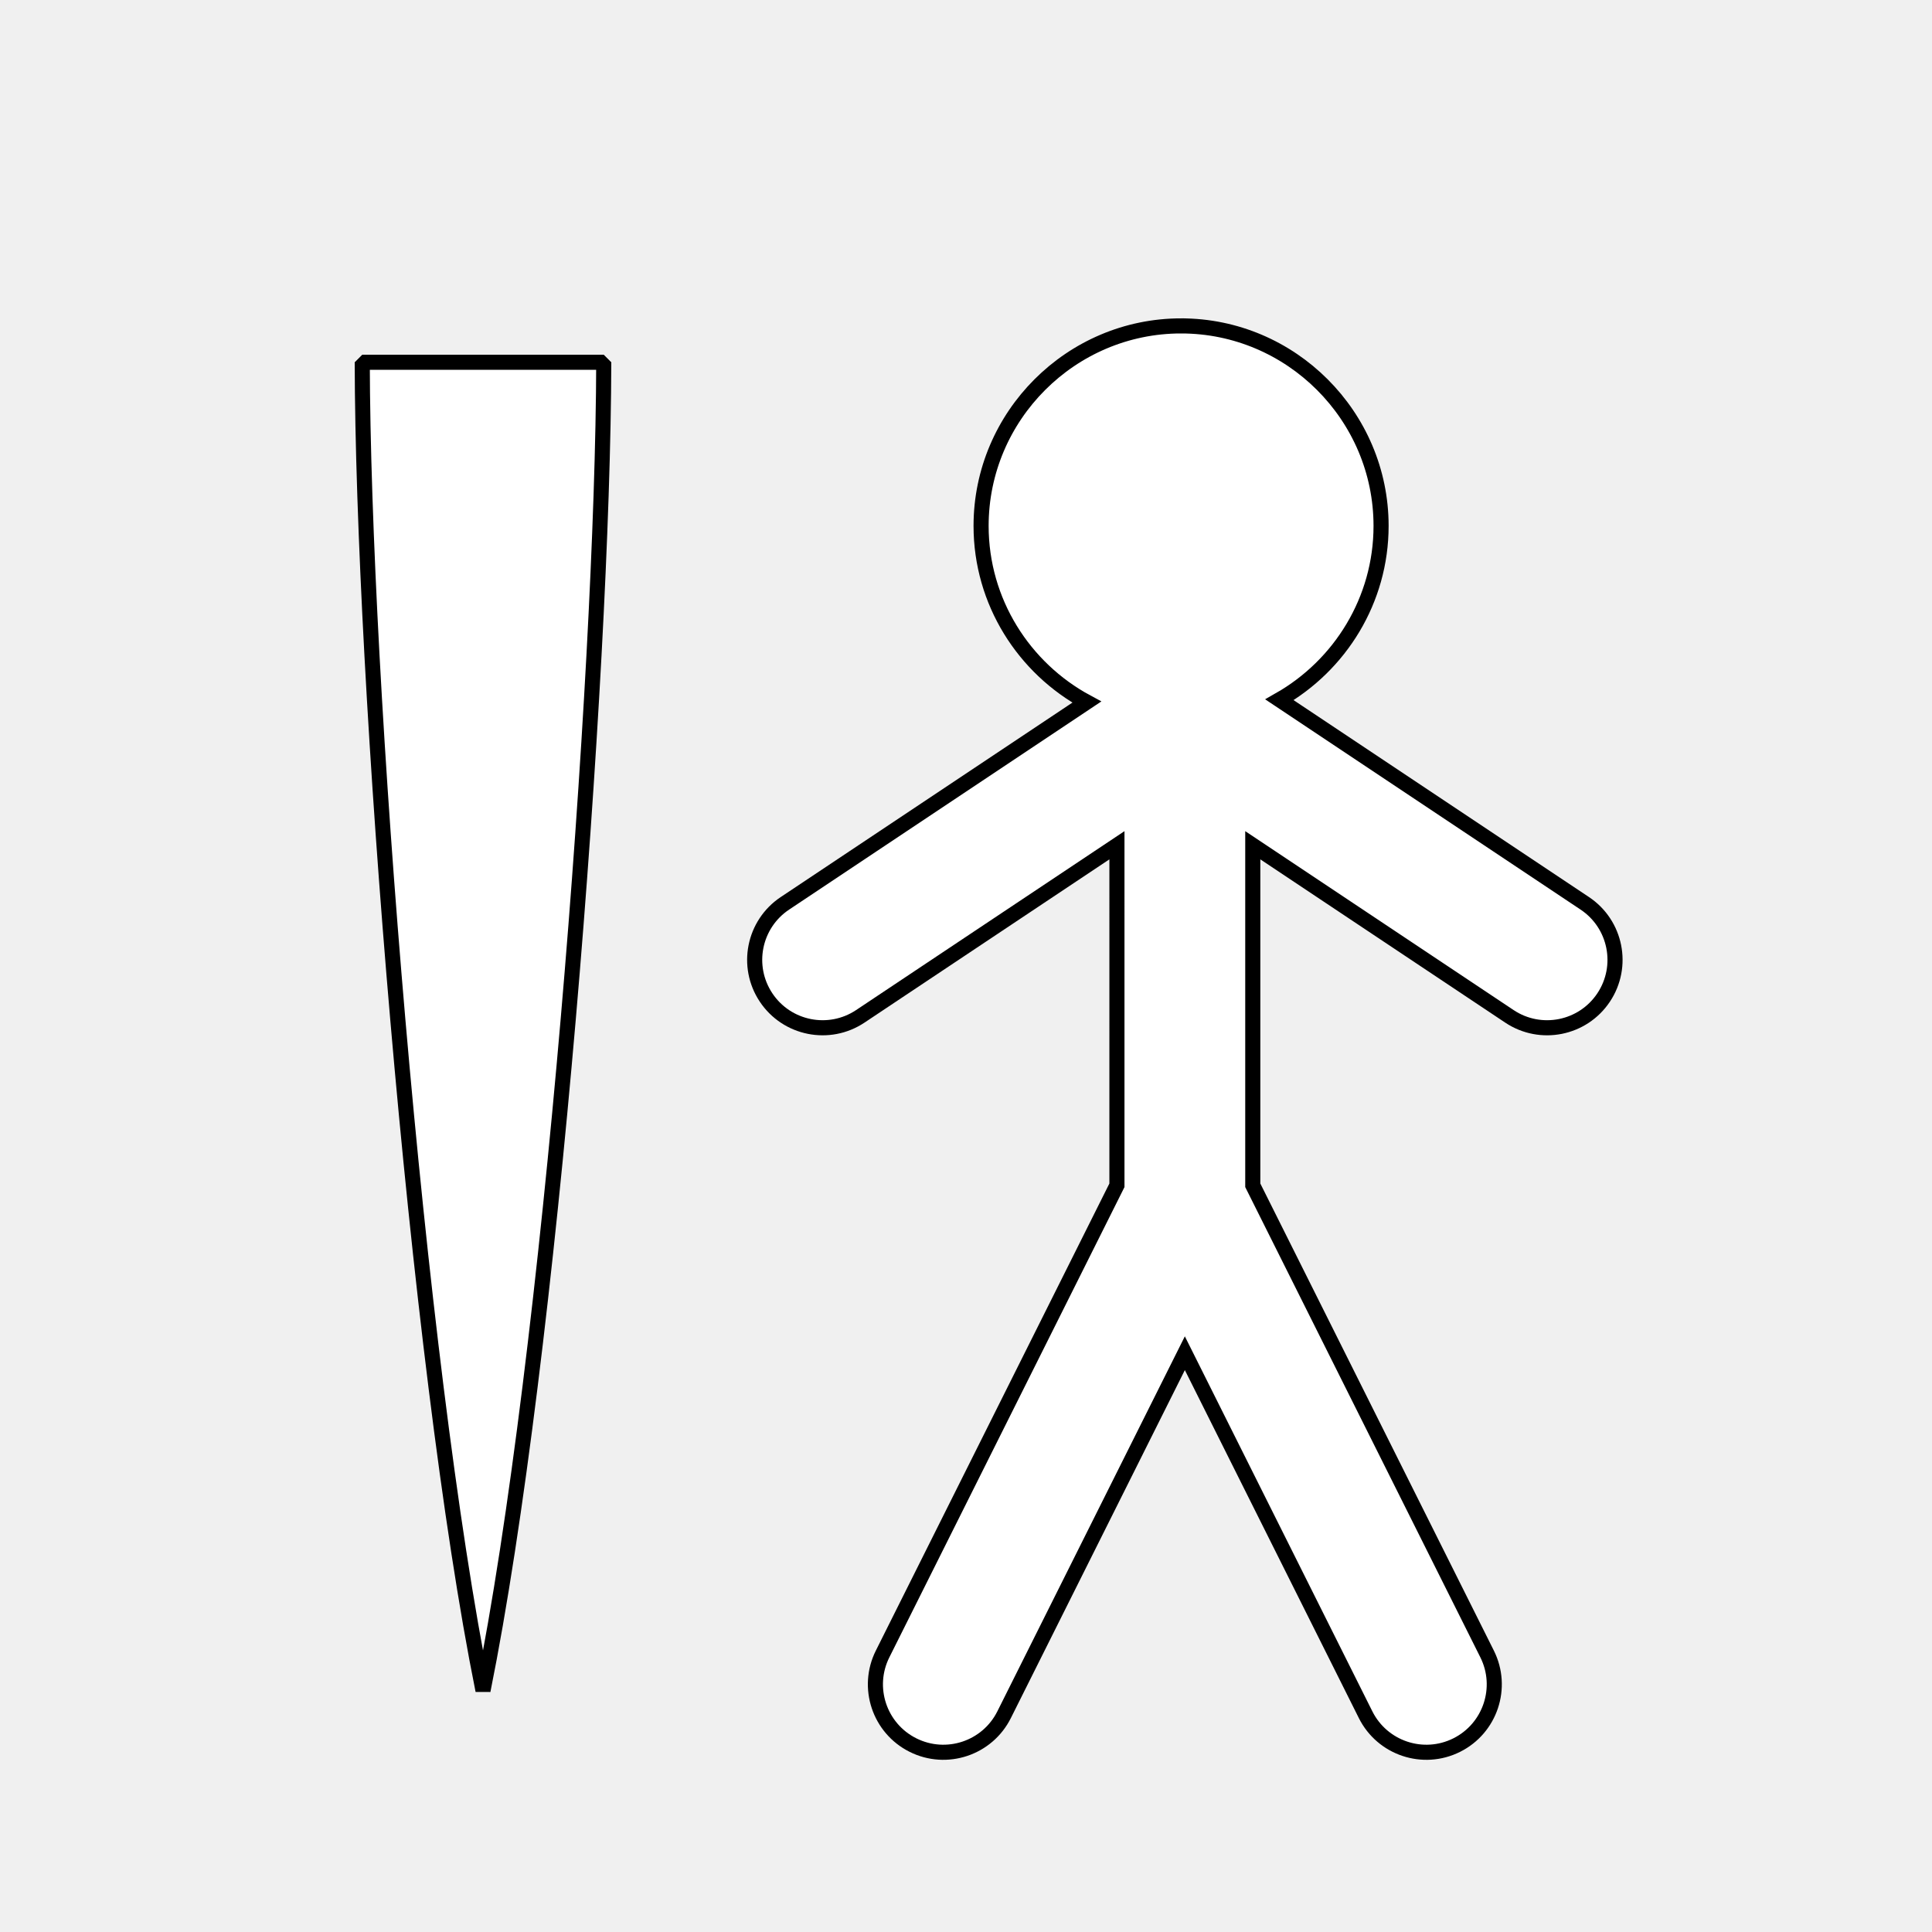
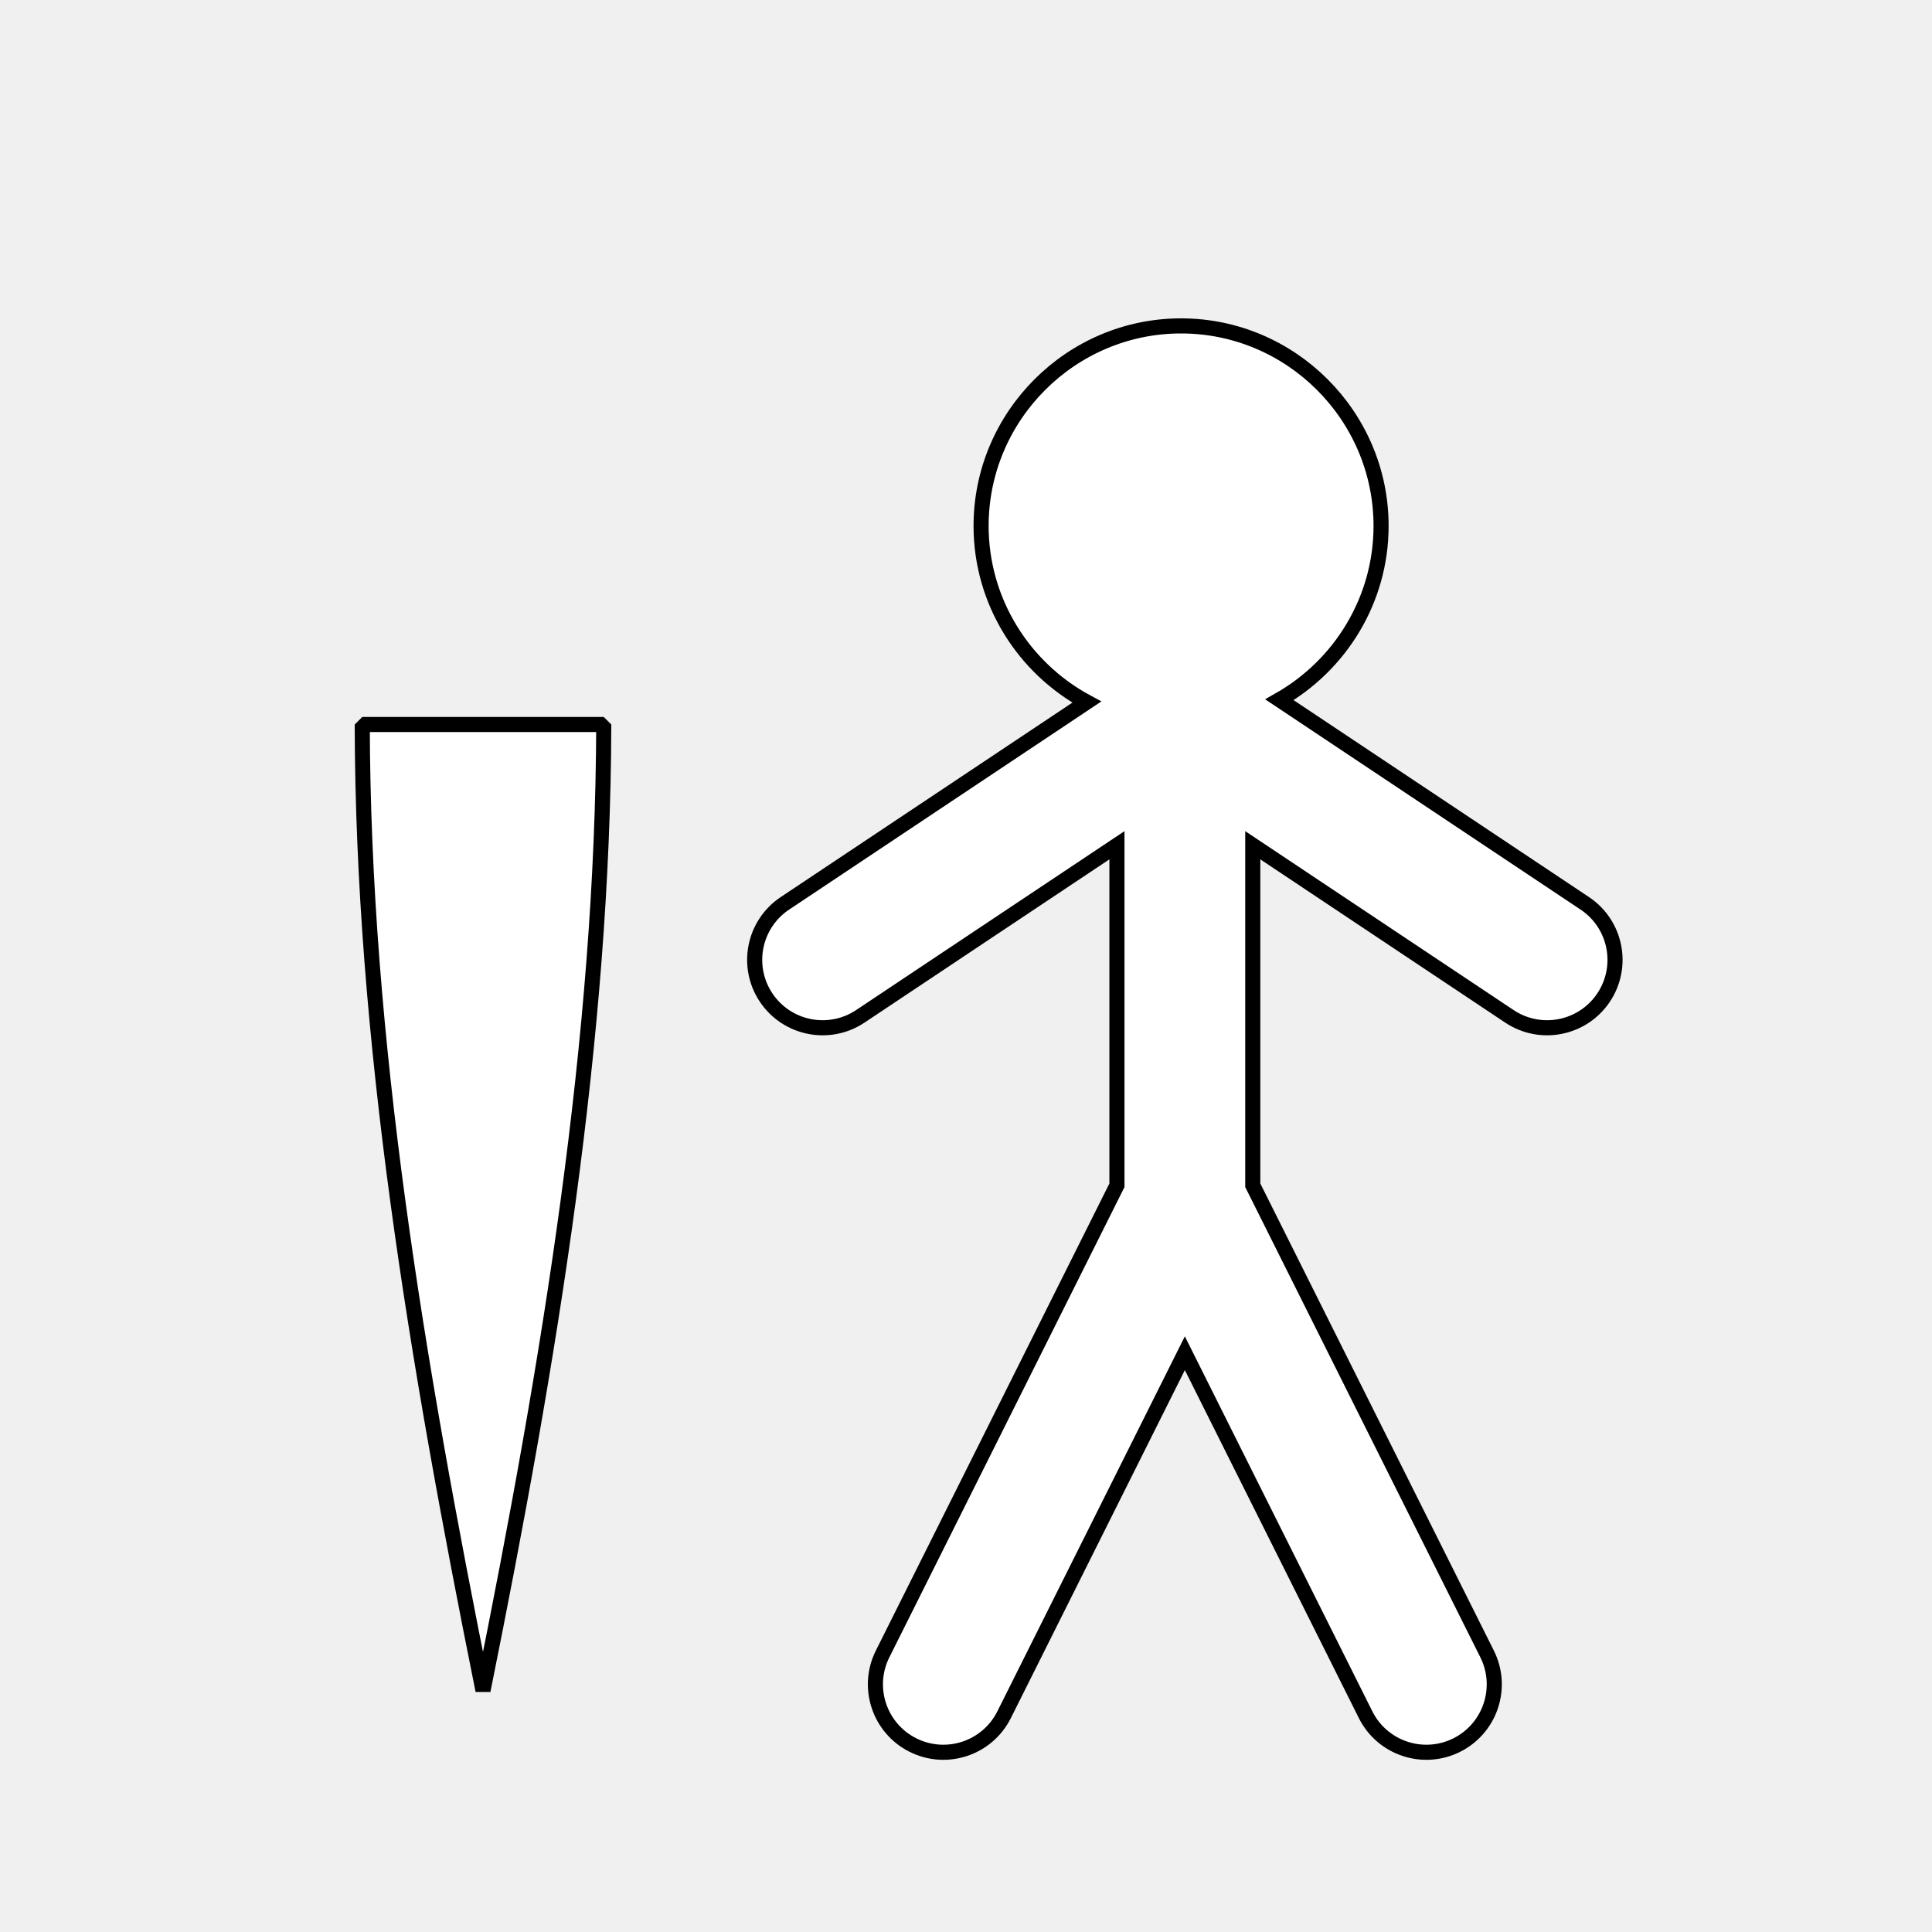
<svg xmlns="http://www.w3.org/2000/svg" viewBox="0 0 512 512" style="height: 512px; width: 512px;" version="1.1" id="svg8">
  <defs id="defs12" />
-   <path style="fill:#ffffff;fill-opacity:0.999;stroke:#000000;stroke-width:4;stroke-linecap:round;stroke-linejoin:bevel;stroke-miterlimit:4;stroke-dasharray:none;paint-order:markers fill stroke;stop-color:#000000" d="m 96,96 h 64 C 159.804,178.92 145.762,359.996 128,448 110.35,360.443 96.164,179.292 96,96 Z" id="path2809" />
+   <path style="fill:#ffffff;fill-opacity:0.999;stroke:#000000;stroke-width:4;stroke-linecap:round;stroke-linejoin:bevel;stroke-miterlimit:4;stroke-dasharray:none;paint-order:markers fill stroke;stop-color:#000000" d="m 96,192 h 64 C 159.804,274.92 145.762,359.996 128,448 110.35,360.443 96.164,275.292 96,192 Z" id="path2809" />
  <path id="path283" style="color:#000000;fill:#ffffff;stroke:#000000;stroke-width:4;stroke-linecap:round;stroke-miterlimit:4;stroke-dasharray:none;paint-order:markers fill stroke" d="m 312.998,86.367 c -29.154,-10e-7 -53,23.846 -53,53 0,20.132 11.373,37.728 28.01,46.693 l -79.994,53.33 c -8.271,5.514 -10.506,16.69 -4.992,24.961 5.514,8.271 16.69,10.506 24.961,4.992 L 296,224 l -0.002,90.117 -62.1,124.199 c -4.446,8.892 -0.842,19.705 8.051,24.15 8.891,4.445 19.702,0.842 24.148,-8.049 l 47.9,-95.801 47.9,95.799 c 4.445,8.892 15.258,12.497 24.15,8.051 8.892,-4.446 12.495,-15.259 8.049,-24.15 L 331.998,314.117 V 224 l 68.016,45.344 c 8.271,5.514 19.447,3.279 24.961,-4.992 5.514,-8.271 3.279,-19.447 -4.992,-24.961 l -80.912,-53.941 c 16.043,-9.137 26.928,-26.392 26.928,-46.082 0,-29.154 -23.846,-53 -53,-53 z" />
</svg>
